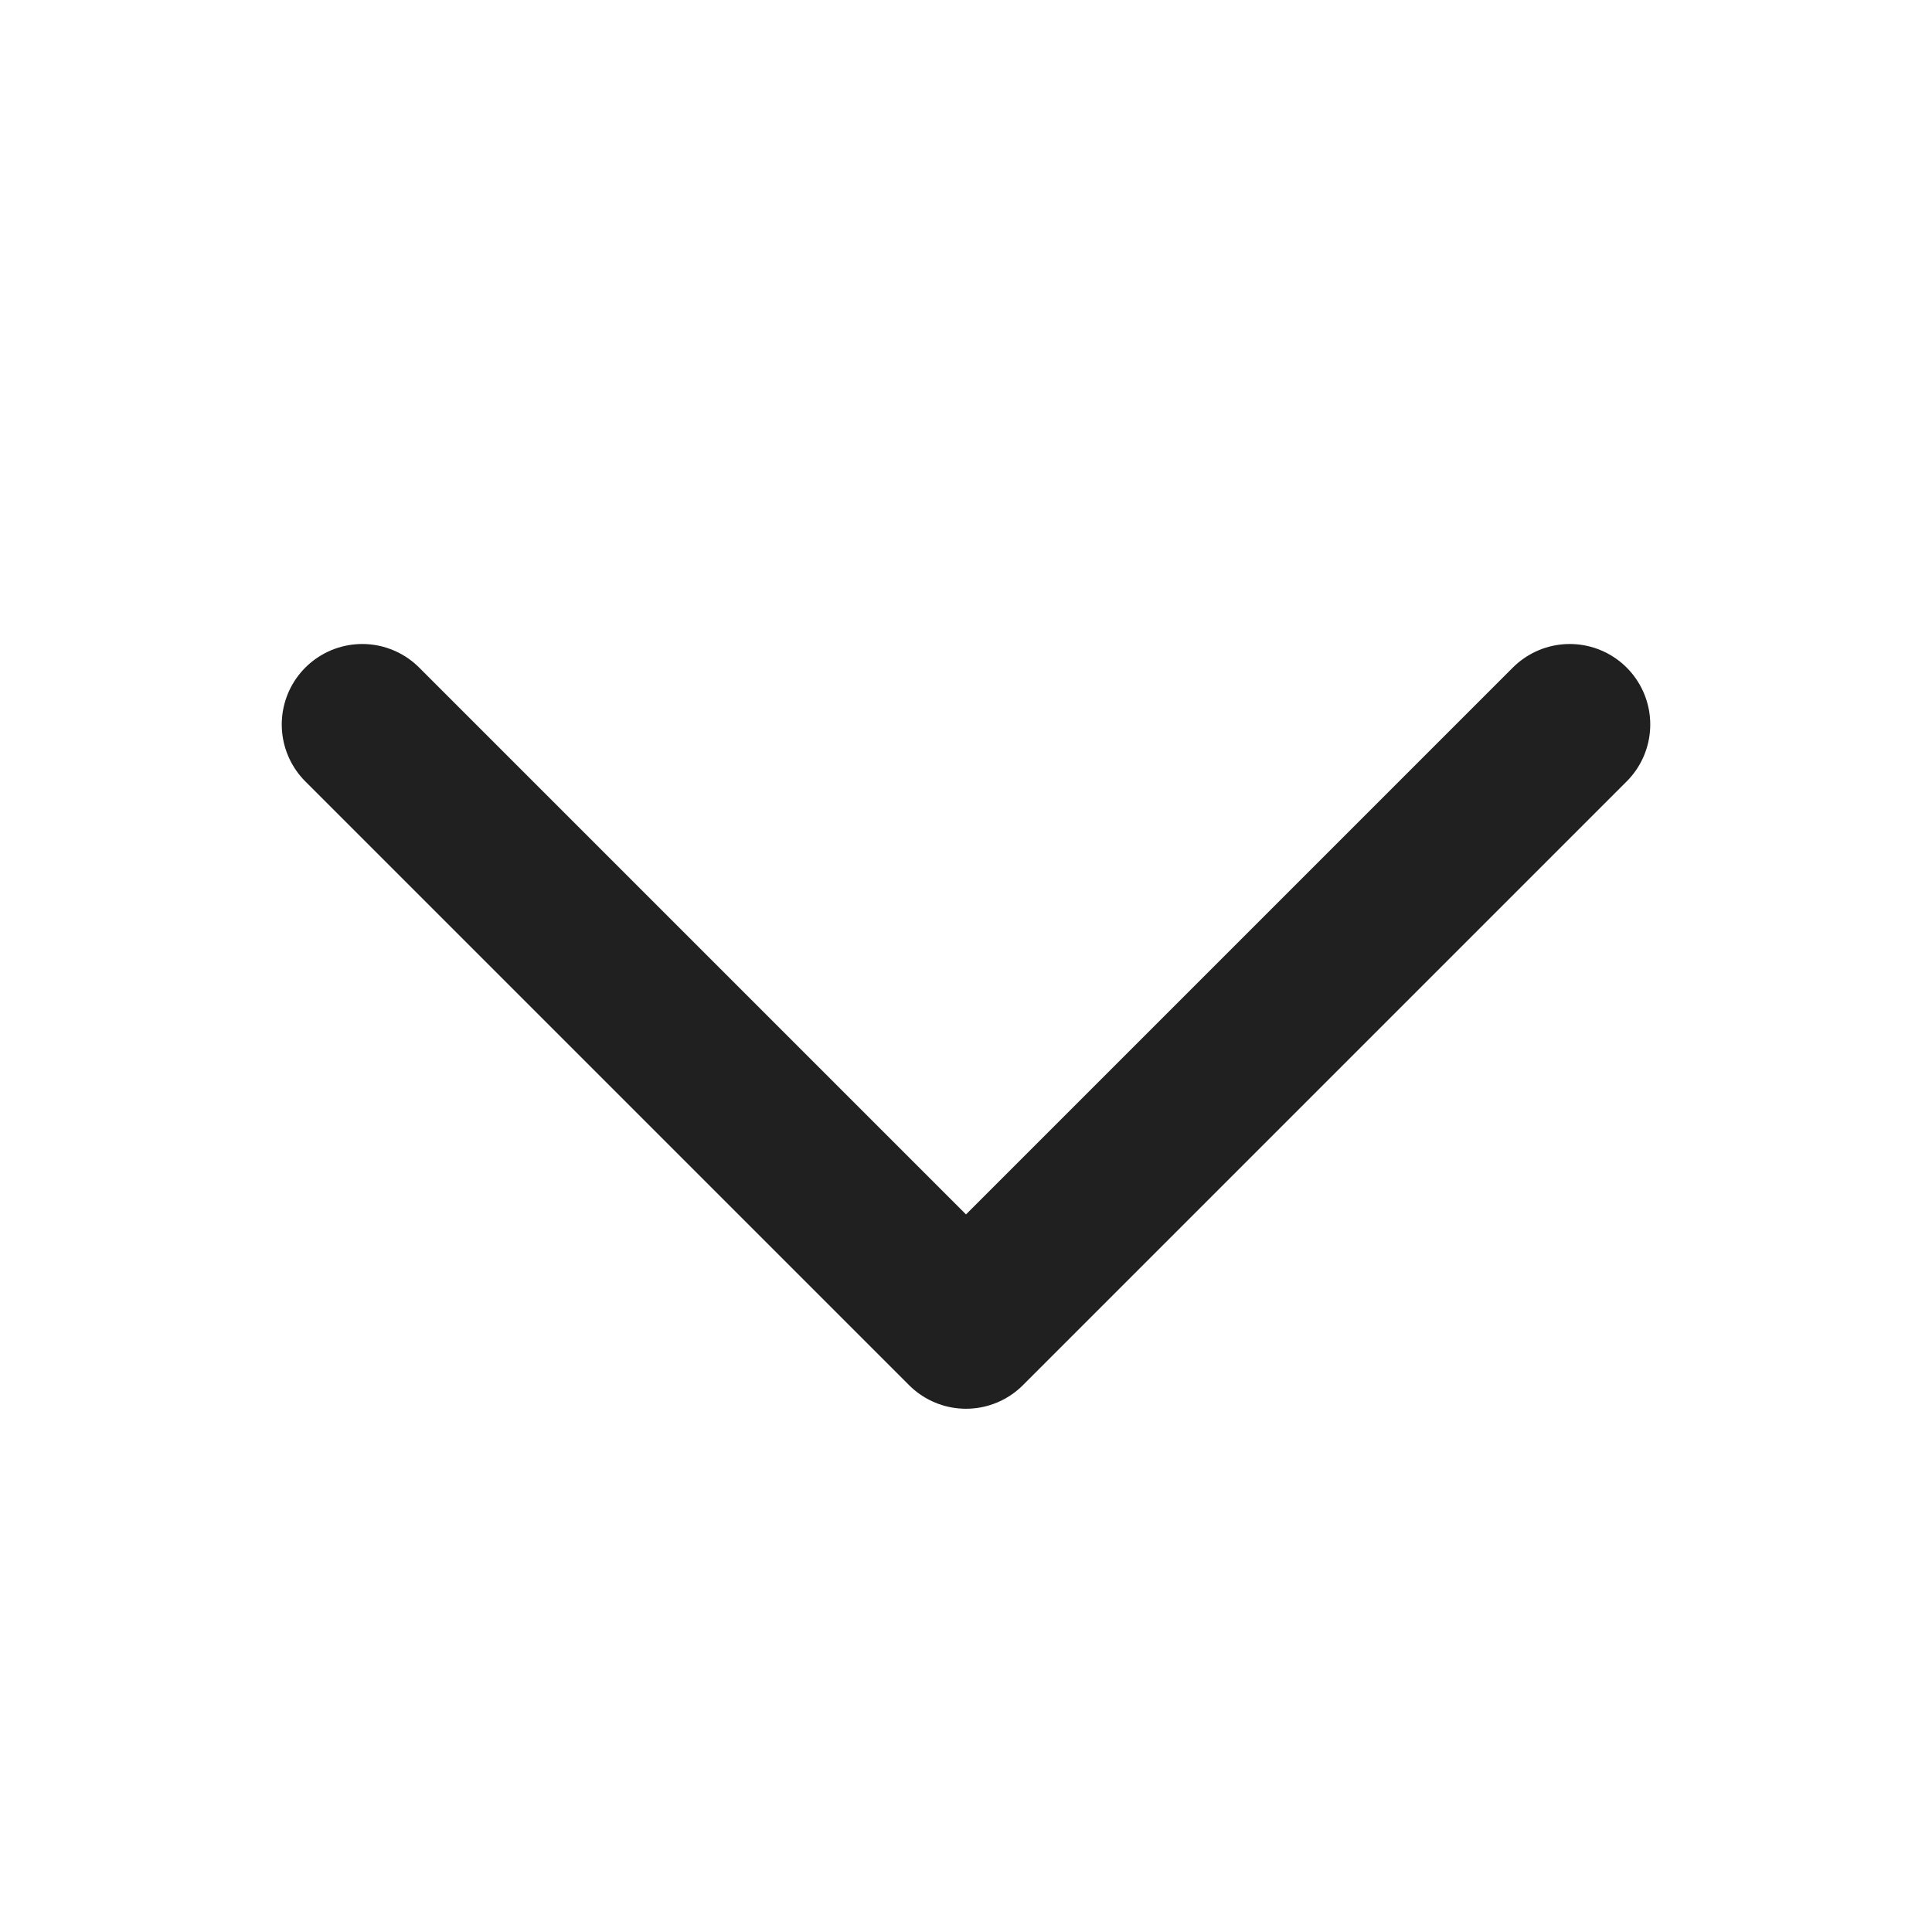
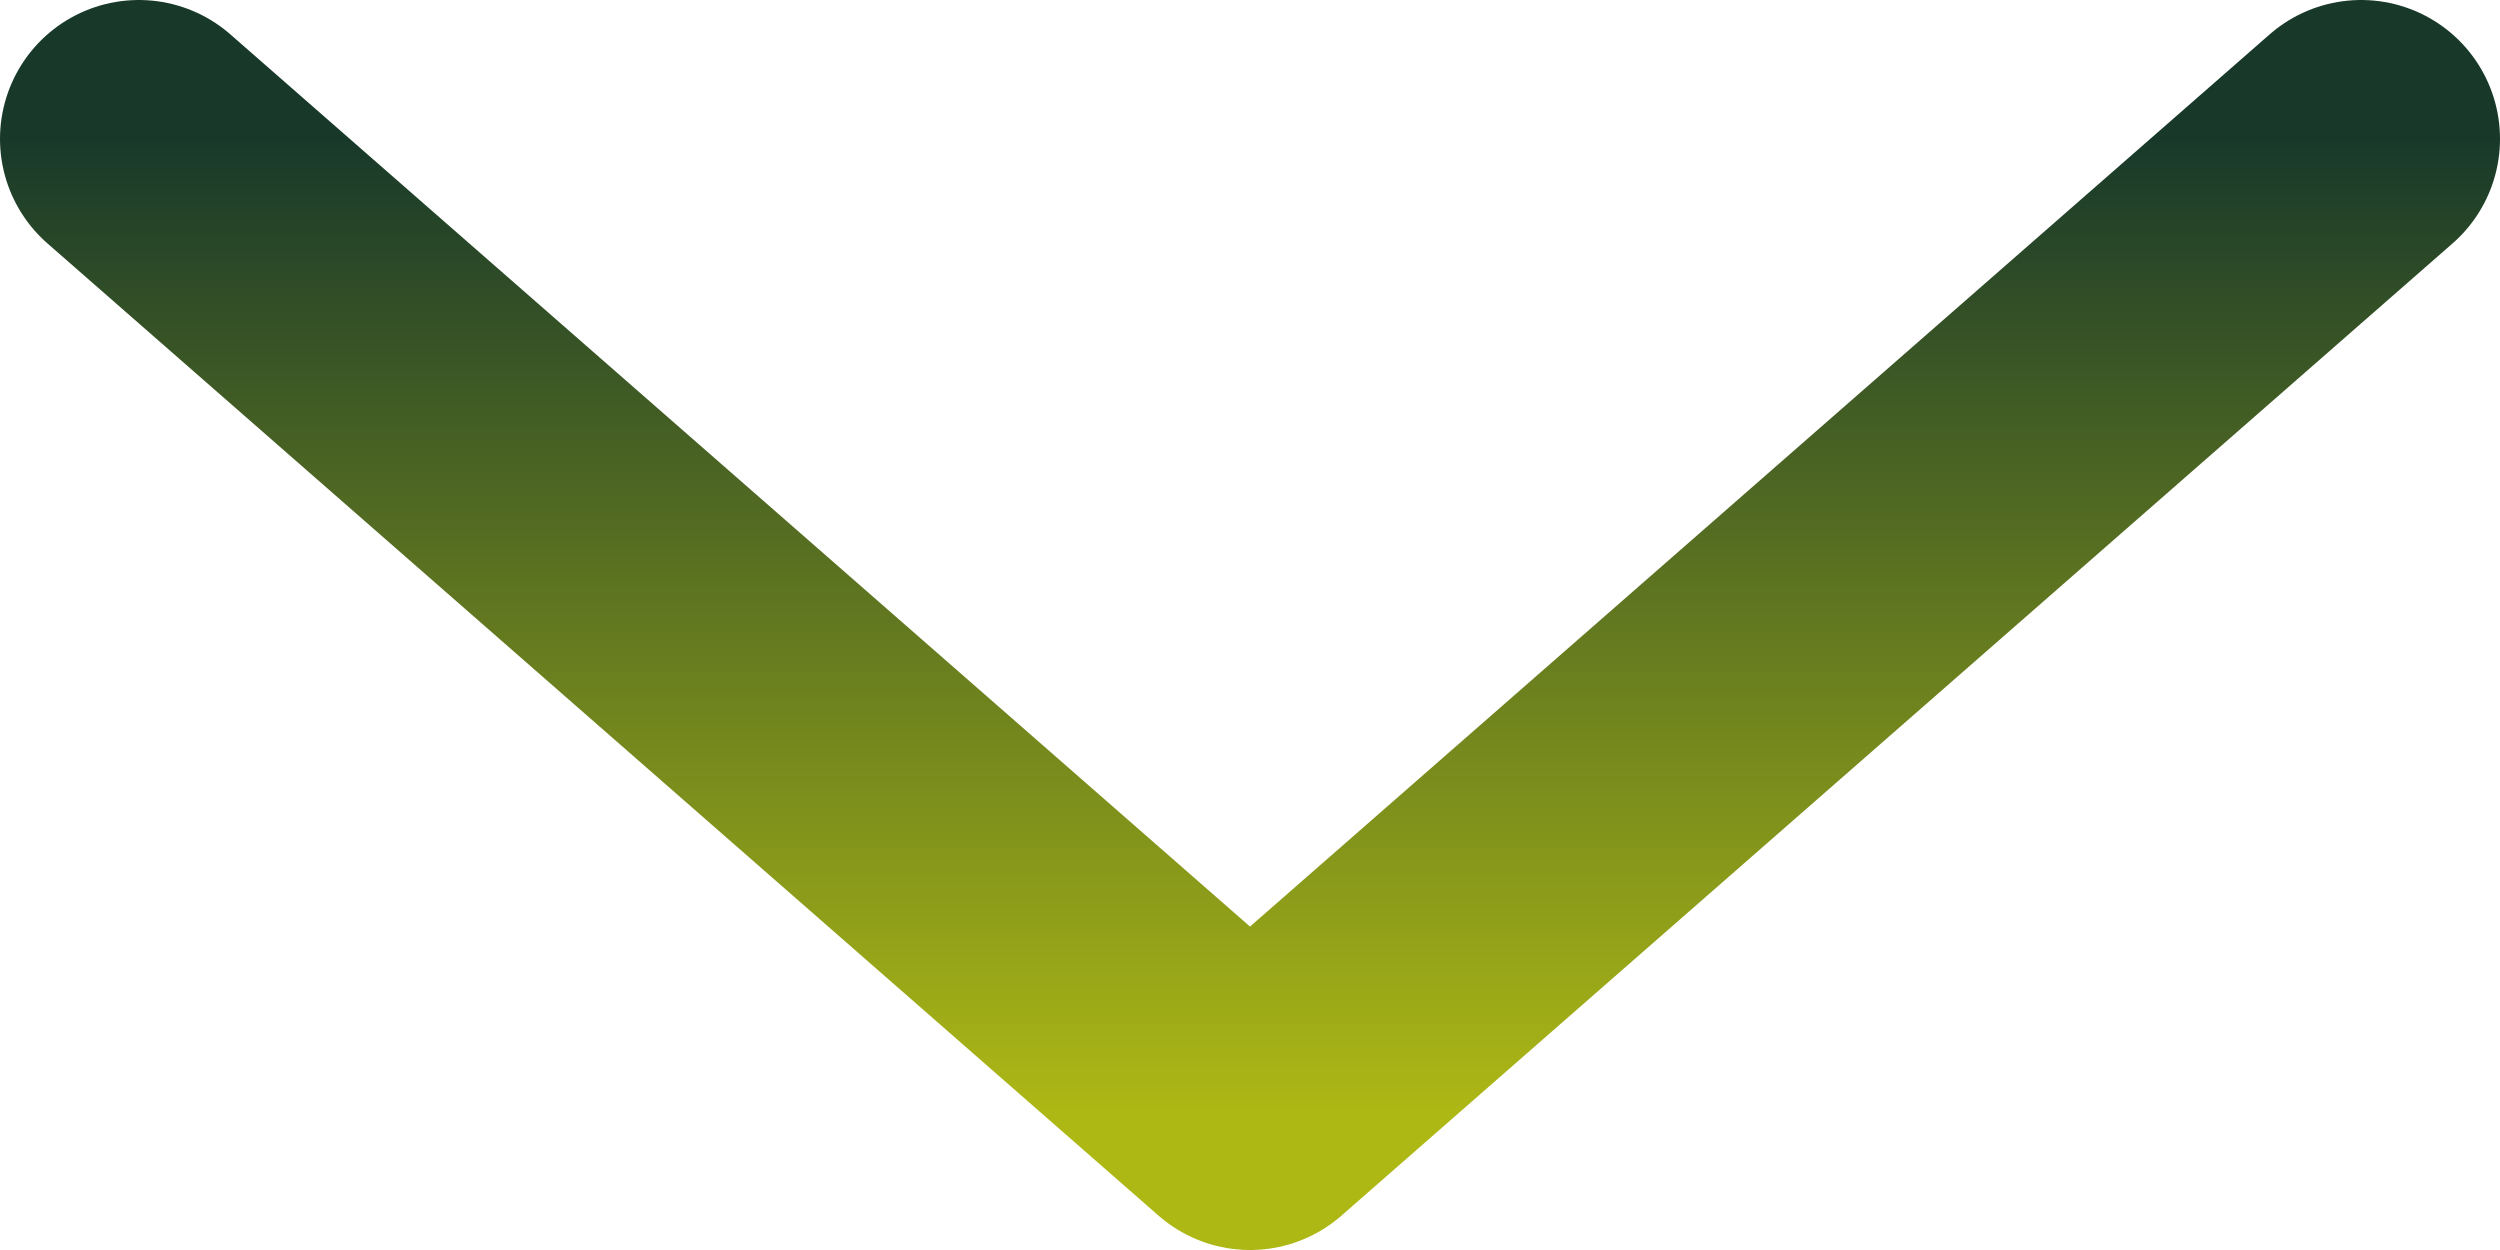
- <svg xmlns="http://www.w3.org/2000/svg" width="18" height="18" viewBox="0 0 18 18" fill="none">
-   <path d="M14.625 6.75L9 12.375L3.375 6.75" stroke="#202020" stroke-width="1.5" stroke-linecap="round" stroke-linejoin="round" />
+ <svg xmlns="http://www.w3.org/2000/svg" width="18" height="9" viewBox="0 0 18 9" fill="none">
+   <path d="M1 1L9 8L17 1" stroke="url(#paint0_linear_534_3294)" stroke-width="2" stroke-linecap="round" stroke-linejoin="round" />
+   <defs>
+     <linearGradient id="paint0_linear_534_3294" x1="9" y1="8" x2="9" y2="1" gradientUnits="userSpaceOnUse">
+       <stop stop-color="#ADB815" />
+       <stop offset="1" stop-color="#18392A" />
+     </linearGradient>
+   </defs>
</svg>
